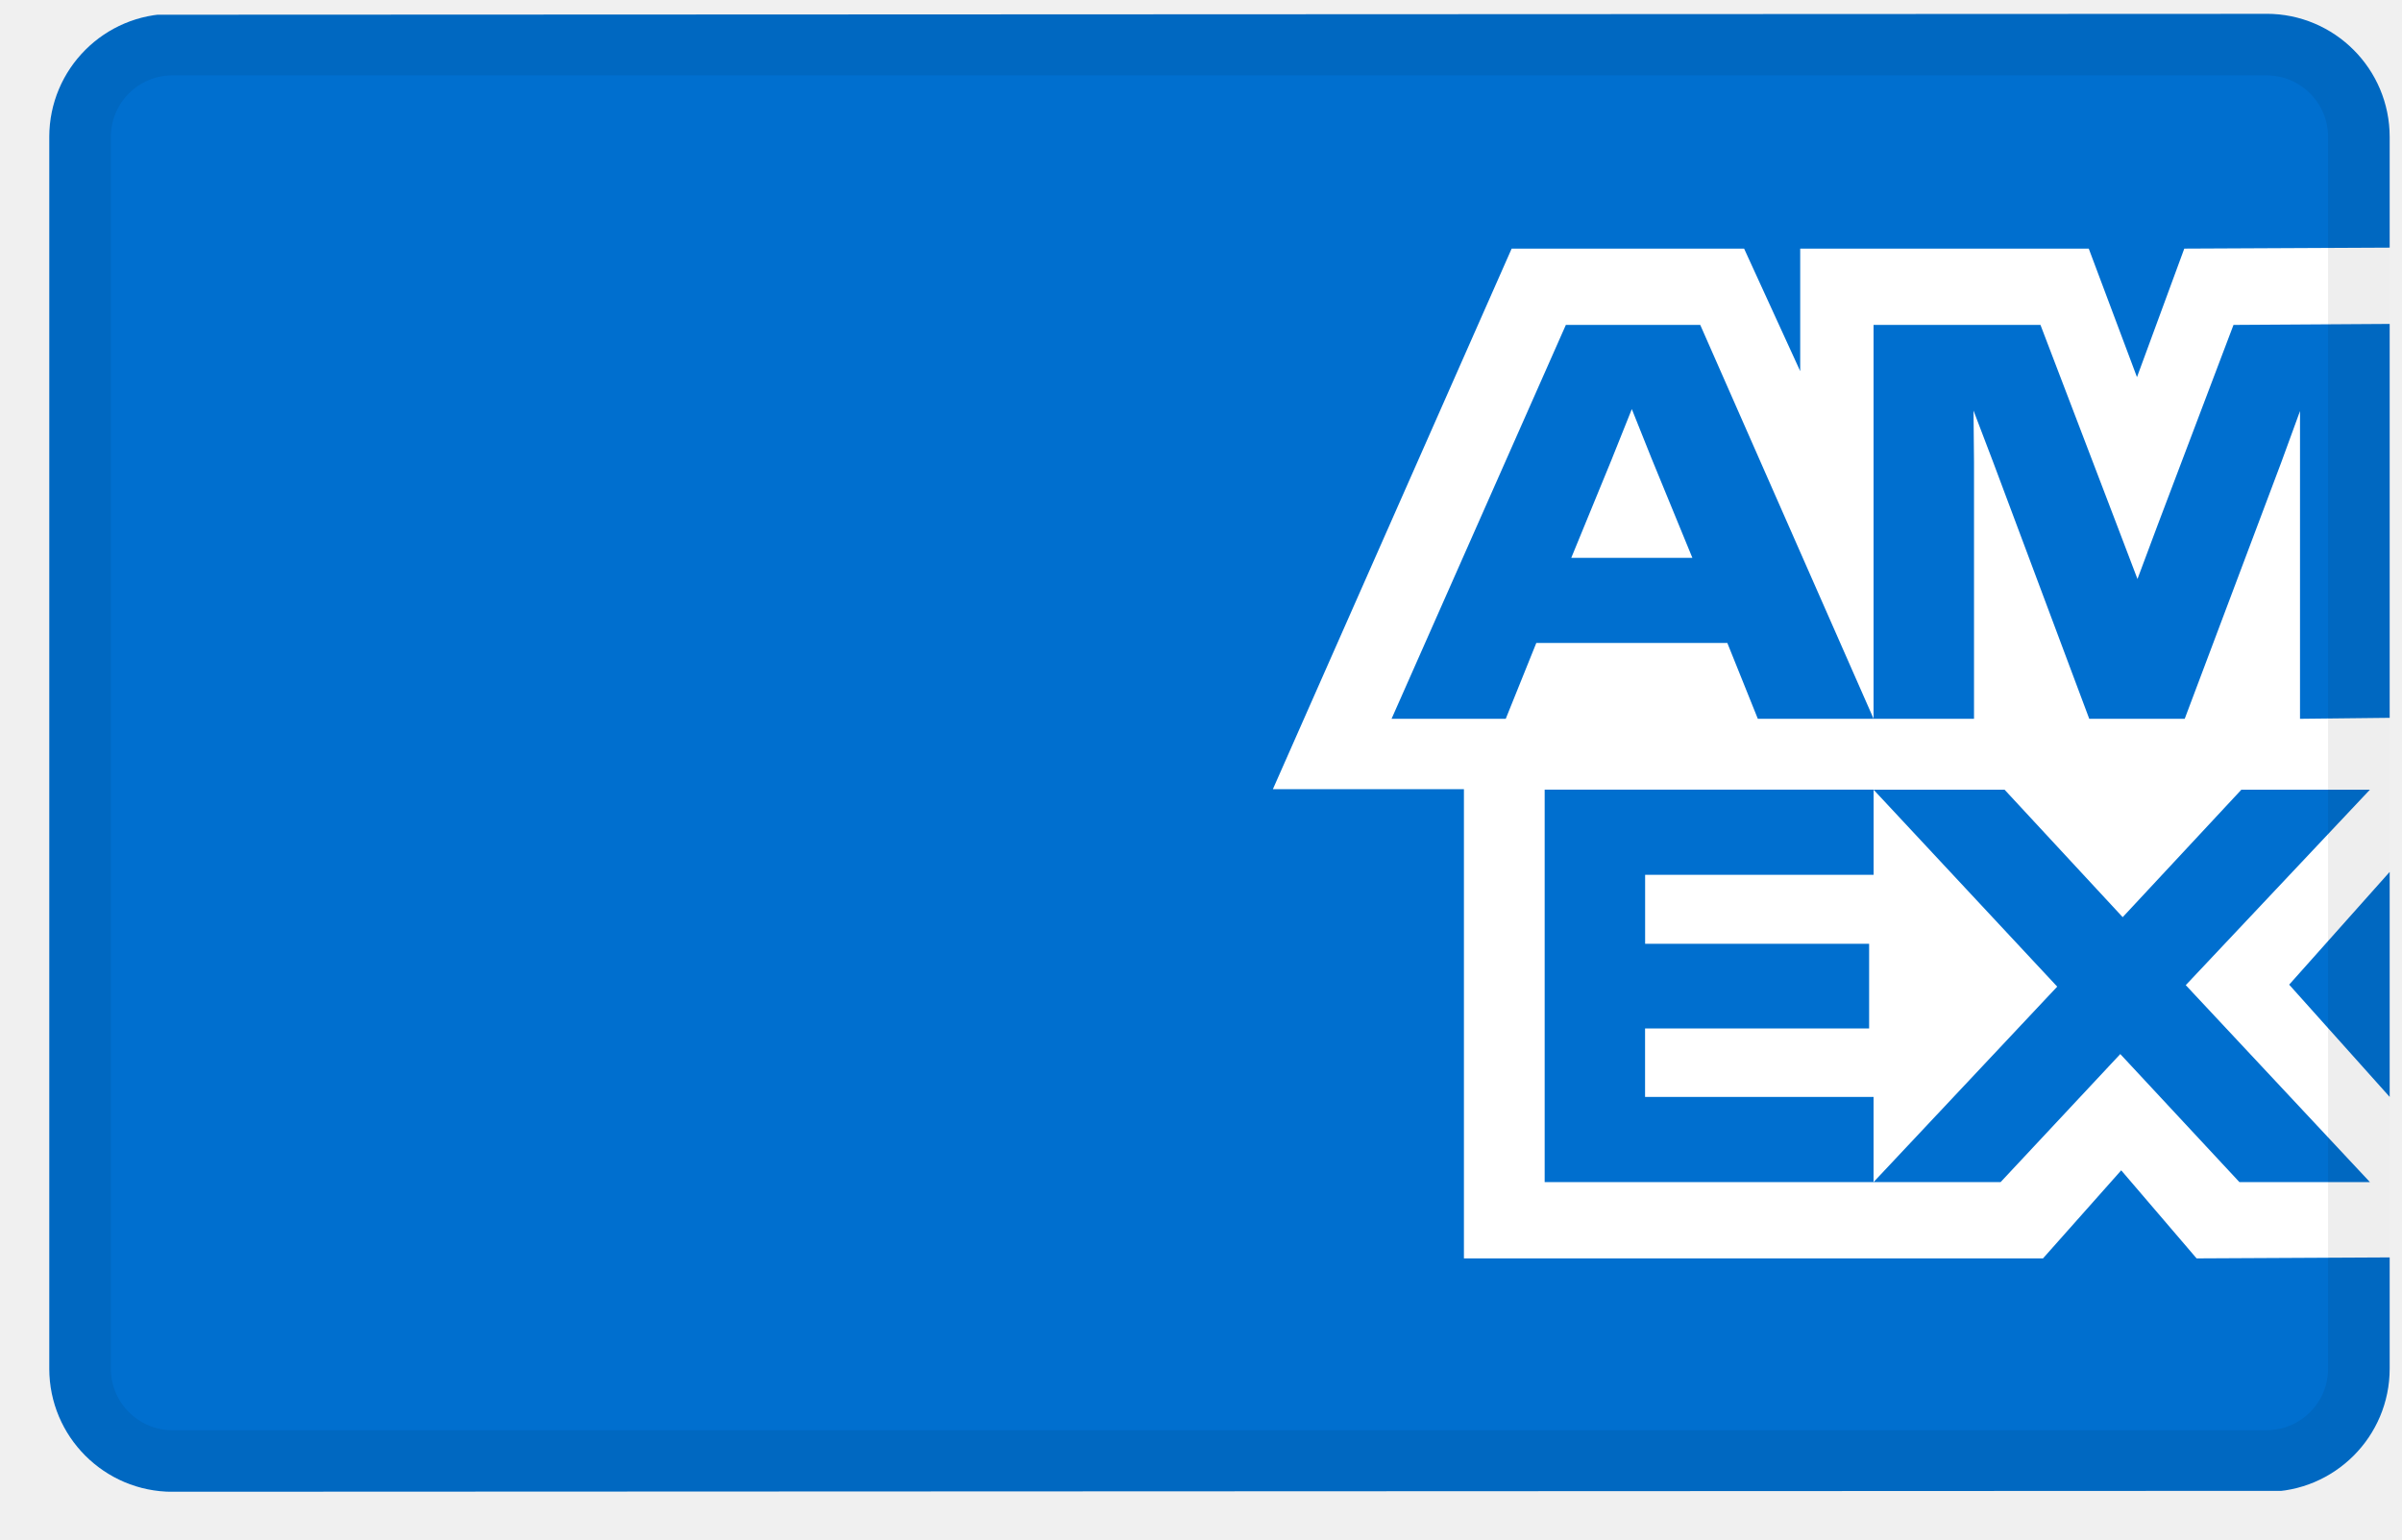
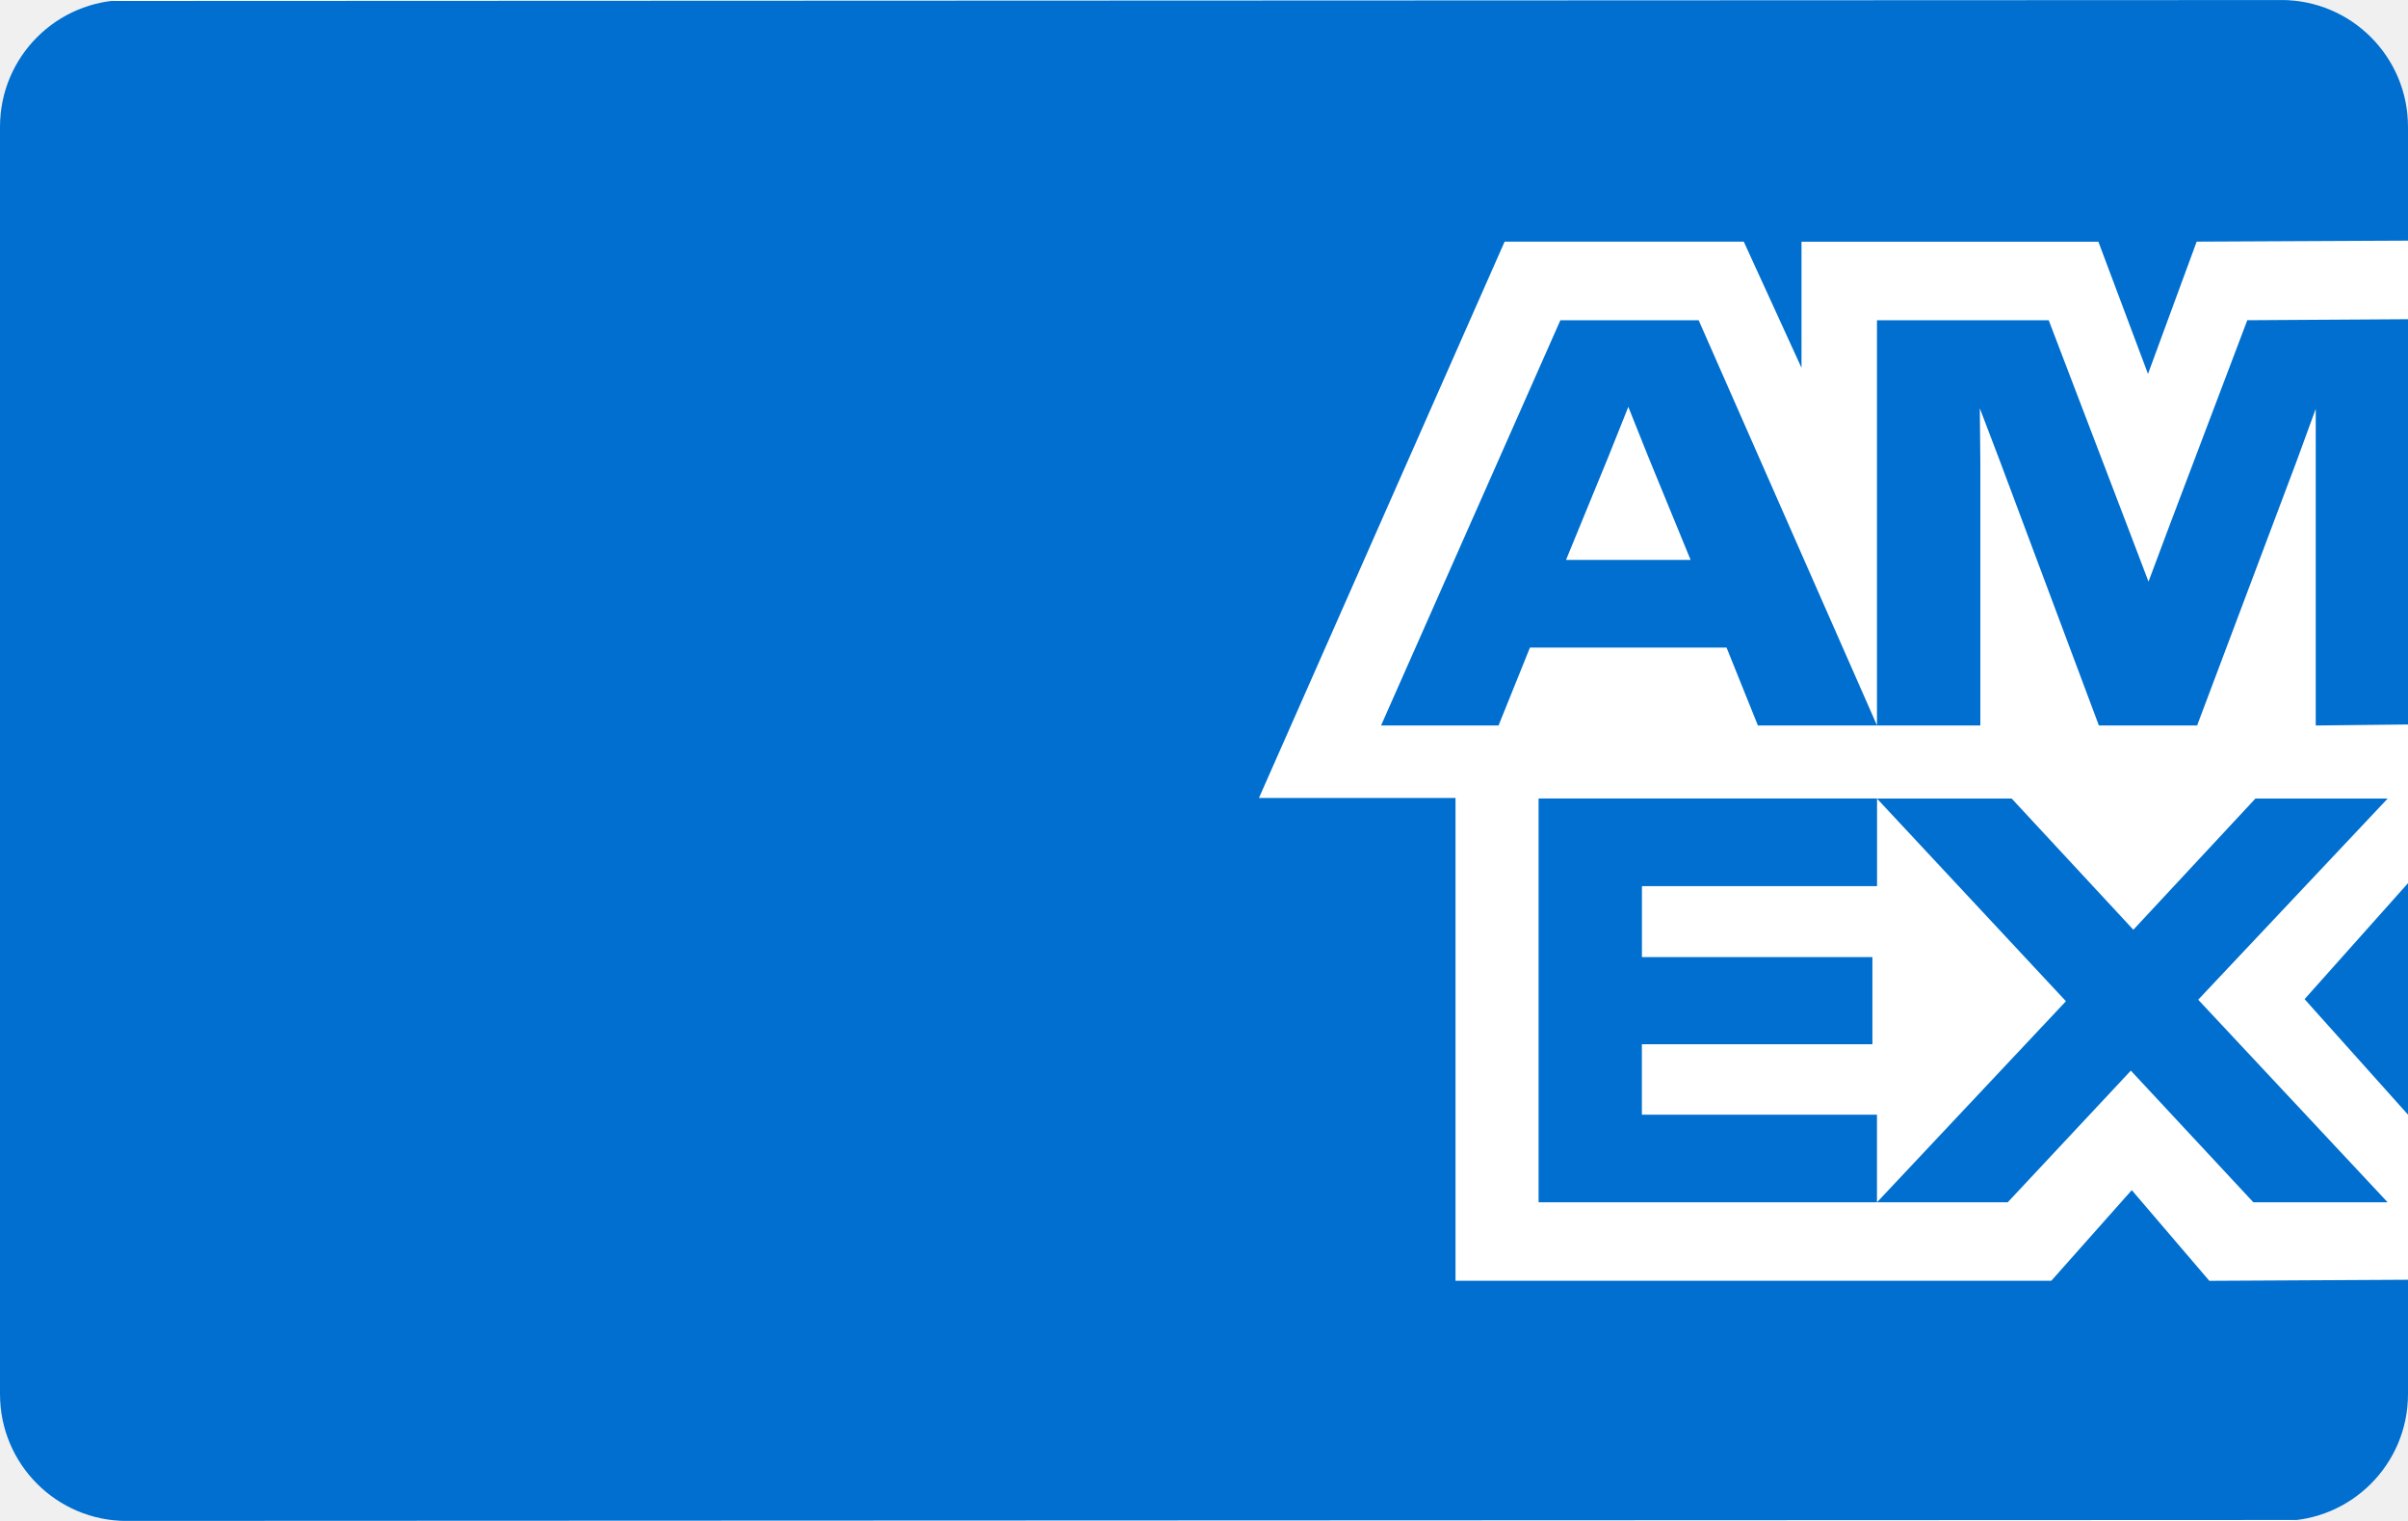
- <svg xmlns="http://www.w3.org/2000/svg" width="39" height="25" fill="none">
+ <svg xmlns="http://www.w3.org/2000/svg" width="38" height="24" fill="none" viewBox="0 0 38 24">
  <g clip-path="url(#a)">
-     <rect x=".8" y=".224" width="38" height="24" rx="2" fill="#fff" />
-     <path d="m34.697 6.124.768-2.087 3.335-.016V.224L.8.24v23.984l38-.016v-3.79l-3.135.016-1.224-1.43-1.27 1.43h-9.402v-7.619h-3.102l3.877-8.778h3.774l.911 1.99v-1.99h4.685l.783 2.087Zm-2.646 1.383-.008-.84.32.84 1.559 4.165h1.55l1.568-4.165.304-.832v4.997l1.456-.016V5.26l-2.536.016-1.23 3.246-.329.88-.335-.88-1.24-3.246h-2.71v6.396h1.631V7.507Zm-3.51 4.165h1.88l-2.815-6.396h-2.182l-2.83 6.396h1.854l.496-1.231h3.102l.495 1.231Zm-2.366-4.23.32-.799.32.8.663 1.615h-1.966l.663-1.615Zm-1.095 5.381v6.372h5.34v-1.383h-3.71V16.7h3.638v-1.375h-3.637v-1.12h3.71v-1.383H25.08Zm11.28 6.372h2.119l-2.99-3.198 2.99-3.174h-2.087l-1.927 2.07-1.918-2.07H30.42l2.982 3.198-2.982 3.174h2.063l1.943-2.079 1.934 2.079Zm.808-3.206 1.632 1.823v-3.654l-1.632 1.831Z" fill="#006FCF" />
+     <rect width="38" height="24" fill="#fff" rx="2" />
+     <path fill="#006FCF" d="m33.897 5.9.768-2.087L38 3.797V0L0 .016V24l38-.016v-3.79l-3.135.017-1.224-1.431-1.27 1.43h-9.402v-7.618h-3.102l3.877-8.779h3.774l.911 1.991v-1.99h4.685zm-2.646 1.383-.008-.84.32.84 1.559 4.165h1.55l1.568-4.165.304-.831v4.996L38 11.432V5.037l-2.536.016-1.23 3.246-.329.879-.335-.88-1.24-3.245h-2.71v6.395h1.631zm-3.51 4.165h1.88l-2.815-6.395h-2.182l-2.83 6.395h1.854l.496-1.23h3.102zM25.376 7.22l.32-.8.32.8.663 1.615h-1.966zM24.28 12.6v6.372h5.34v-1.383h-3.71v-1.111h3.638v-1.375h-3.637v-1.12h3.71V12.6zm11.28 6.372h2.119l-2.99-3.197 2.99-3.174h-2.087l-1.926 2.07-1.92-2.07H29.62l2.982 3.198-2.982 3.173h2.063l1.943-2.078zm.808-3.206L38 17.589v-3.653z" />
  </g>
-   <rect x="1.3" y=".724" width="37" height="23" rx="1.5" stroke="#000" stroke-opacity=".07" />
  <defs>
    <clipPath id="a">
-       <rect x=".8" y=".224" width="38" height="24" rx="2" fill="#fff" />
+       <rect width="38" height="24" fill="#fff" rx="2" />
    </clipPath>
  </defs>
</svg>
